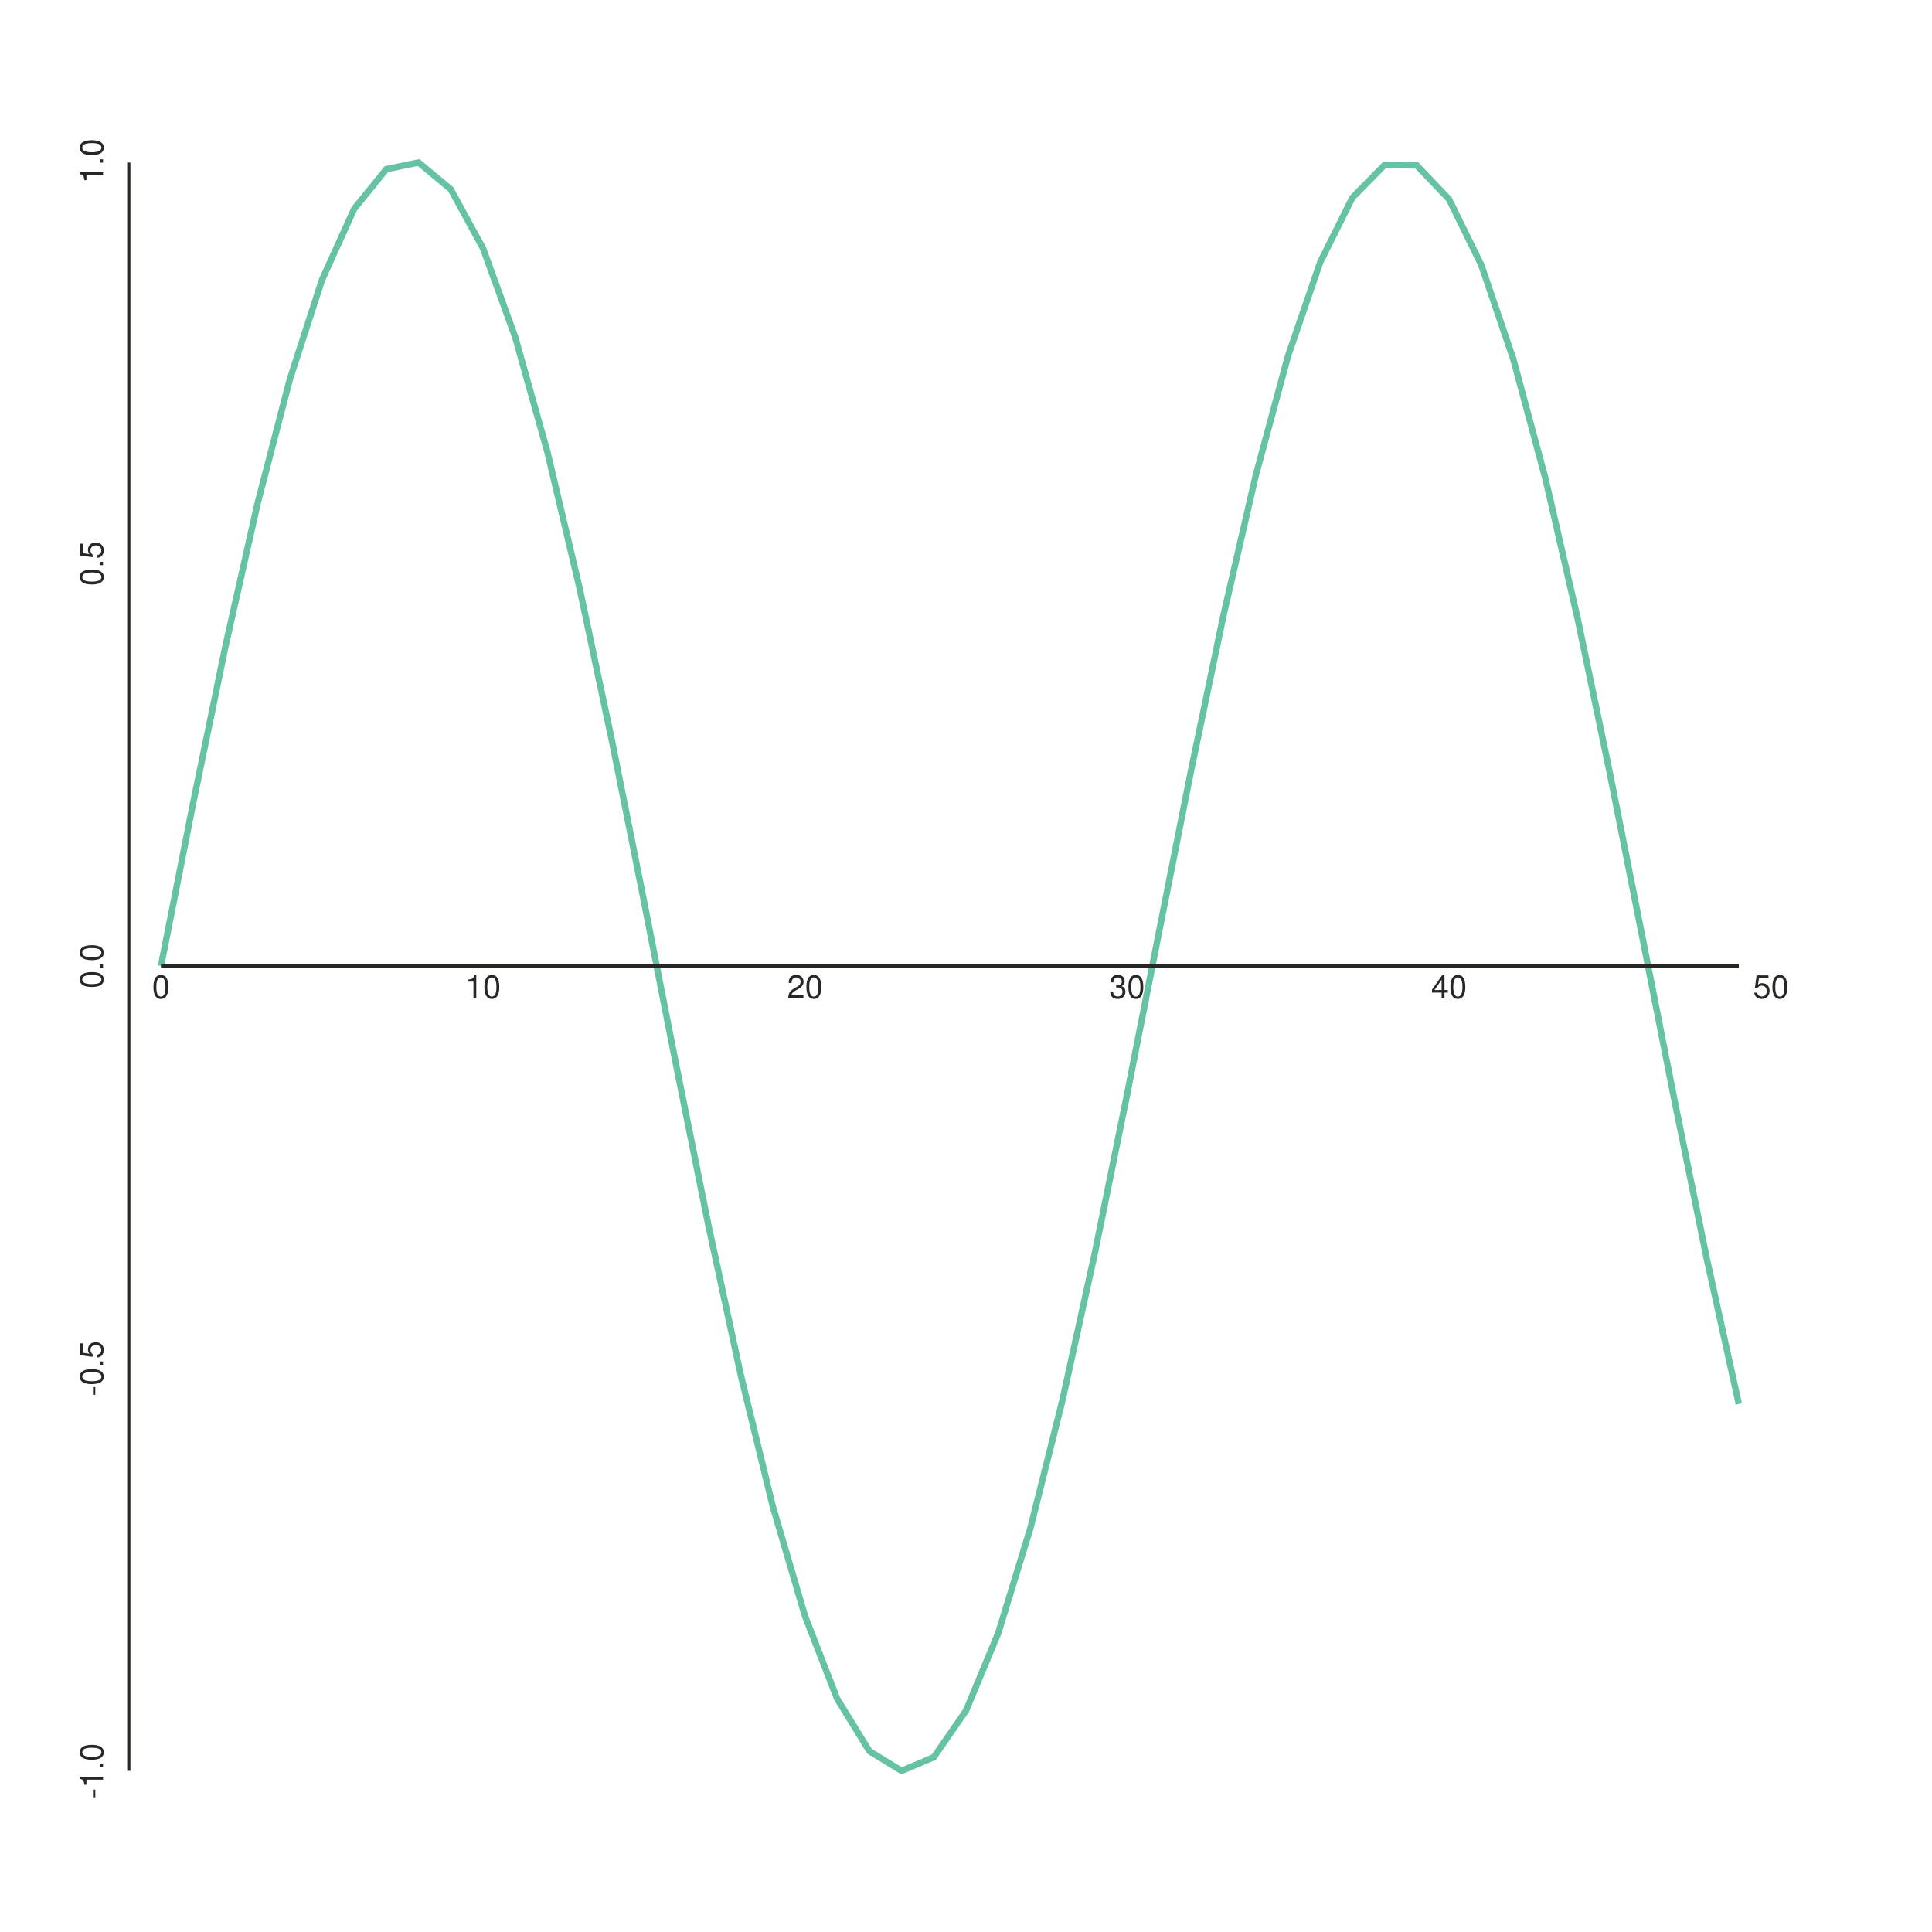
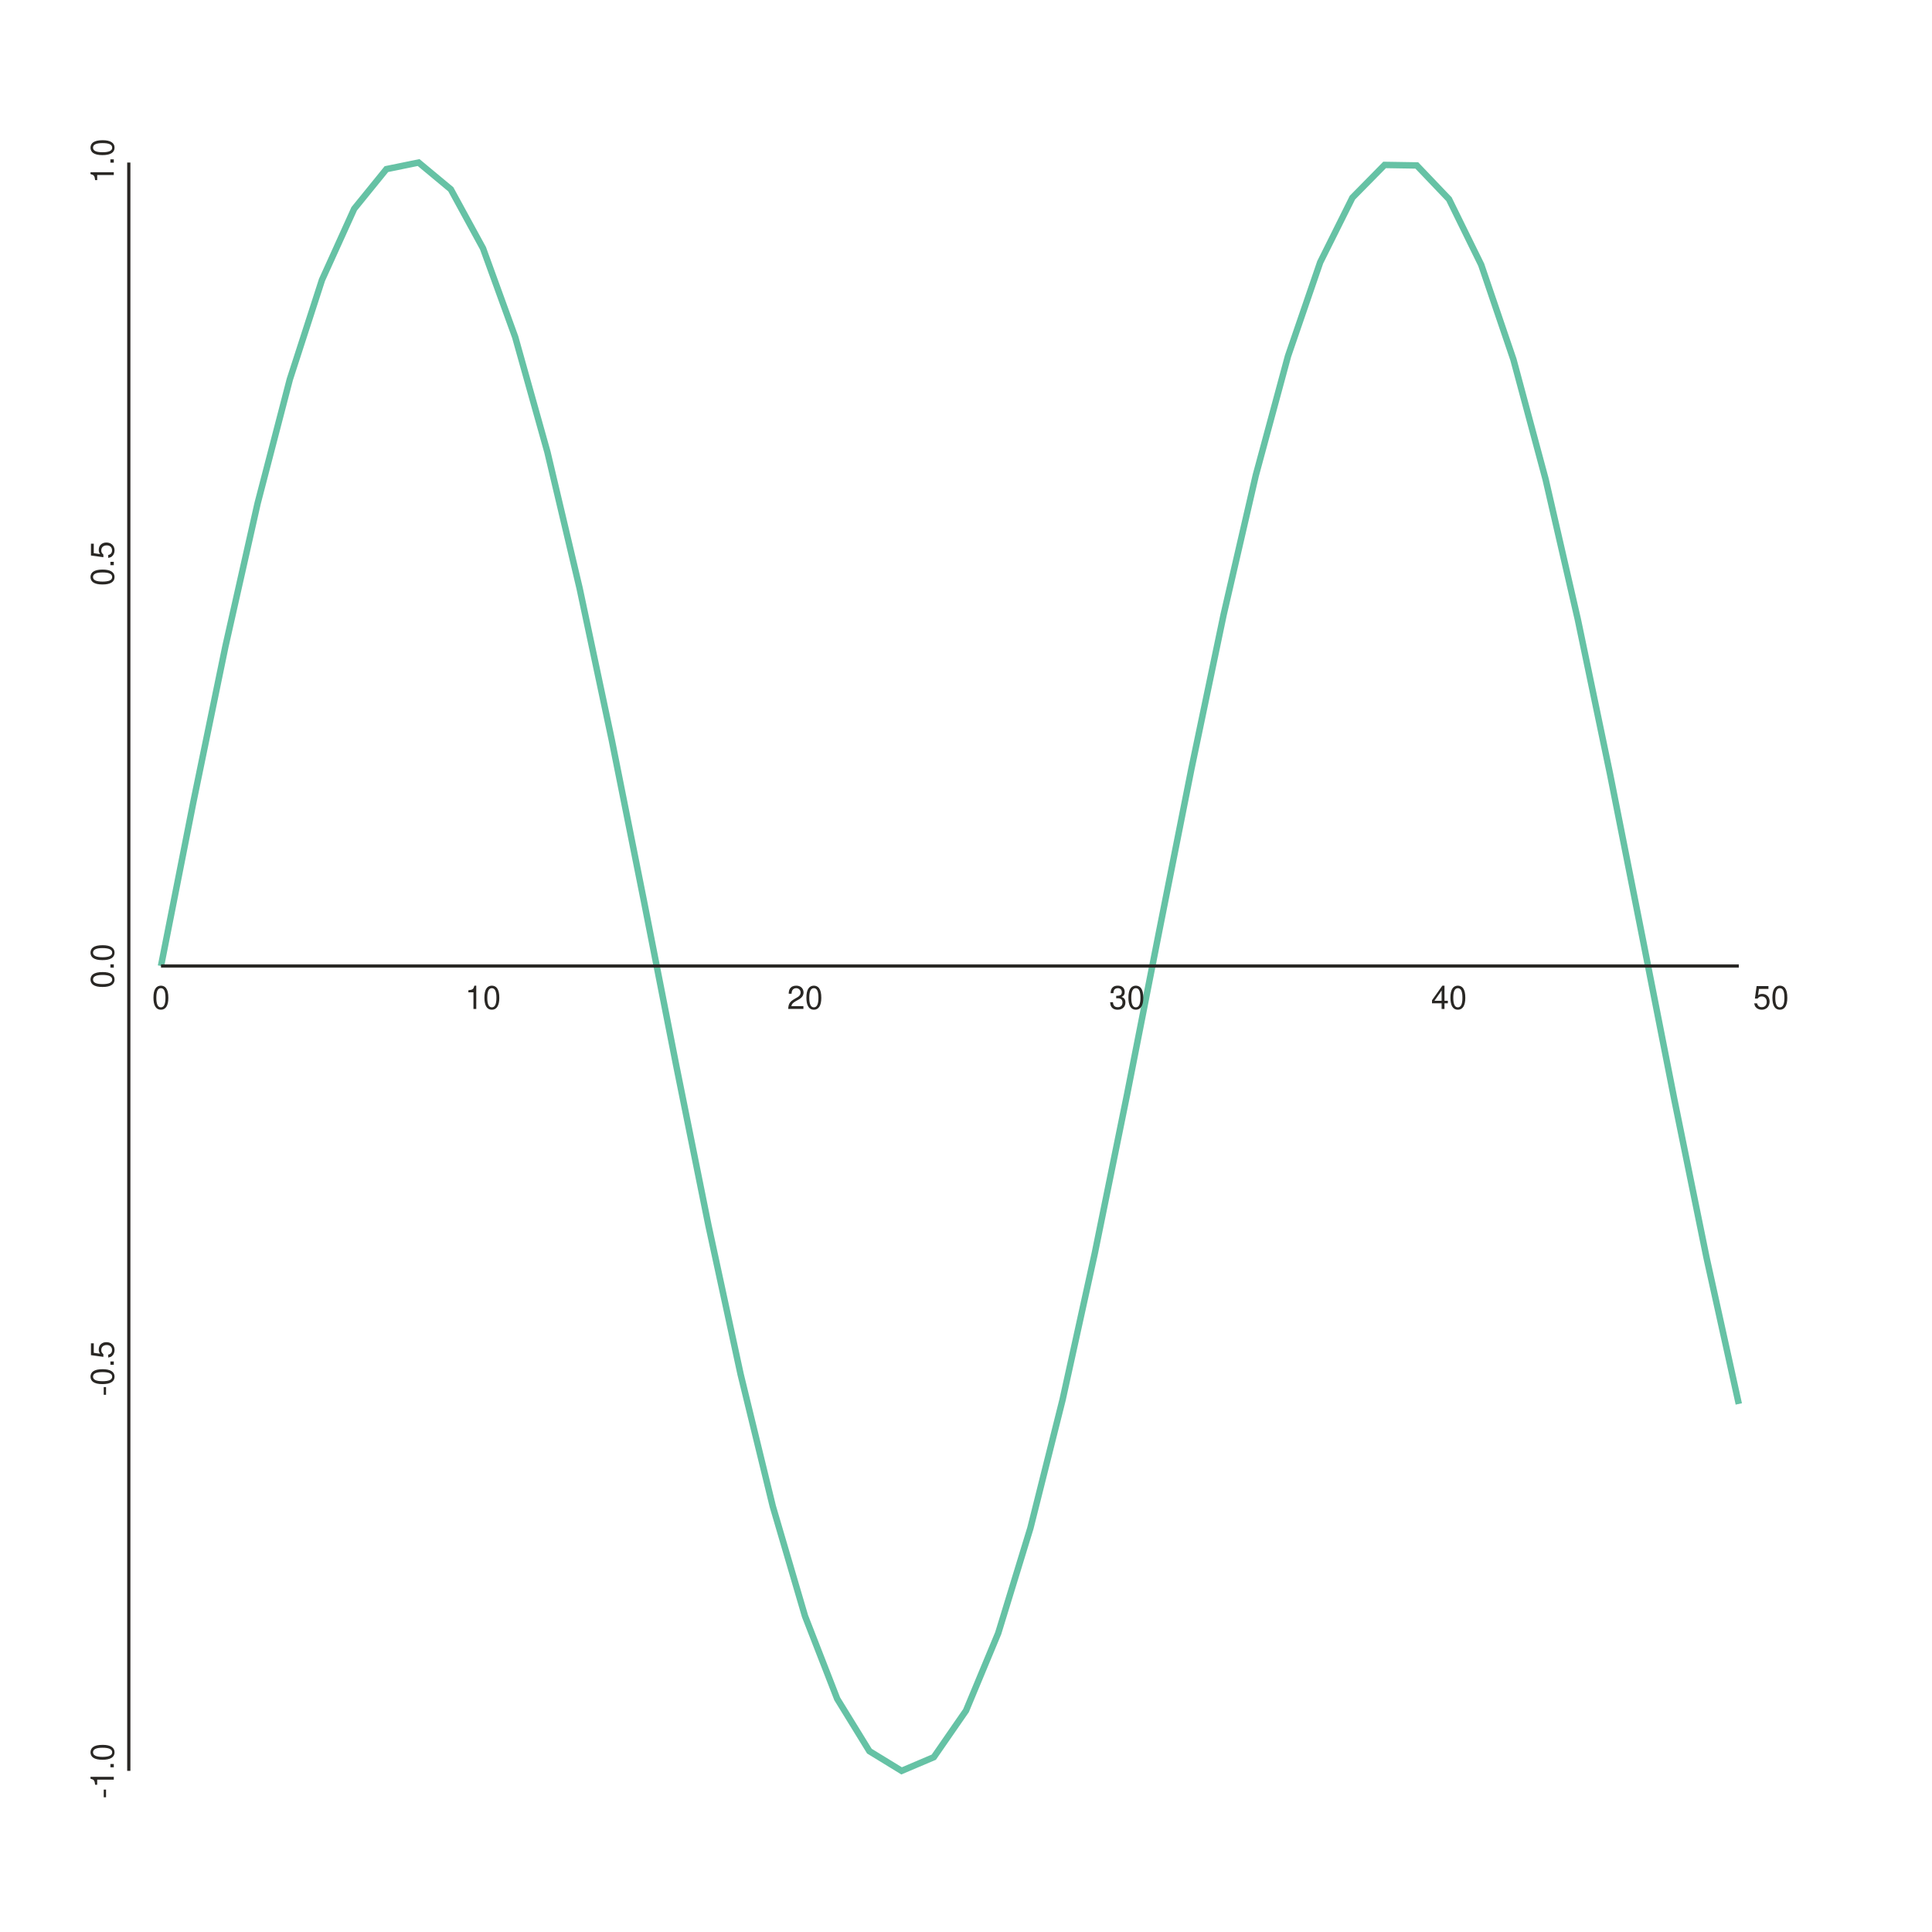
- <svg xmlns="http://www.w3.org/2000/svg" height="600px" id="td143bfbedc104c87acfb18ee619241c3" preserveAspectRatio="xMidYMid meet" style="background-color:transparent;fill:rgb(16.1%,15.3%,14.1%);fill-opacity:1.0;font-family:Helvetica;font-size:12px;opacity:1.0;stroke:rgb(16.1%,15.3%,14.1%);stroke-opacity:1.0;stroke-width:1.0" viewBox="0 0 600 600" width="600px">
-   <g class="toyplot-axes-Cartesian" id="t13690c01e9e24b669df985cc8b99bc7e">
-     <clipPath id="tde2d085139b0494dbcc9ea96282c6048">
+ <svg xmlns="http://www.w3.org/2000/svg" height="600px" id="tad816436cbae4fa0ab2cbbc9d17705fb" preserveAspectRatio="xMidYMid meet" style="background-color:transparent;fill:rgb(16.1%,15.3%,14.1%);fill-opacity:1.0;font-family:Helvetica;font-size:12px;opacity:1.0;stroke:rgb(16.1%,15.3%,14.1%);stroke-opacity:1.0;stroke-width:1.0" viewBox="0 0 600 600" width="600px">
+   <g class="toyplot-axes-Cartesian" id="tf14457df67844651a059448821598a21">
+     <clipPath id="t78ccccb1b74149109121a47e3c3e3cce">
      <rect height="520.0" width="520.0" x="40.0" y="40.0" />
    </clipPath>
-     <g class="toyplot-coordinate-events" clip-path="url(#tde2d085139b0494dbcc9ea96282c6048)" style="cursor:crosshair">
+     <g class="toyplot-coordinate-events" clip-path="url(#t78ccccb1b74149109121a47e3c3e3cce)" style="cursor:crosshair">
      <rect height="520.0" style="pointer-events:all;visibility:hidden" width="520.0" x="40.0" y="40.0" />
-       <g class="toyplot-mark-Plot" id="t6ee6876d90d34c24807ae7def46eb7f4" style="fill:none">
+       <g class="toyplot-mark-Plot" id="t0431189db58d4cdaaeba1bdbb4c7083d" style="fill:none">
        <g class="toyplot-Series">
          <path d="M 50.0 300.0 L 60.0 249.333 L 70.0 200.769 L 80.0 156.323 L 90.0 117.841 L 100.0 86.92 L 110.0 64.842 L 120 52.524 L 130.0 50.478 L 140.0 58.788 L 150.0 77.11 L 160.0 104.683 L 170.0 140.362 L 180.0 182.668 L 190 229.843 L 200.0 279.93 L 210.0 330.85 L 220.0 380.489 L 230.0 426.788 L 240.0 467.824 L 250.0 501.895 L 260.0 527.587 L 270.0 543.832 L 280.0 549.957 L 290.0 545.708 L 300.0 531.26 L 310.0 507.214 L 320.0 474.568 L 330 434.676 L 340.0 389.195 L 350.0 340.011 L 360.0 289.167 L 370.0 238.772 L 380.0 190.919 L 390.0 147.593 L 400.0 110.593 L 410.0 81.454 L 420.0 61.386 L 430.0 51.221 L 440.0 51.382 L 450.0 61.862 L 460.0 82.226 L 470.0 111.628 L 480.0 148.849 L 490.0 192.344 L 500.0 240.306 L 510.0 290.746 L 520.0 341.571 L 530.0 390.67 L 540.0 436.005" style="stroke:rgb(40%,76.1%,64.7%);stroke-opacity:1.0;stroke-width:2.0" />
        </g>
      </g>
    </g>
    <g class="toyplot-coordinates" style="visibility:hidden">
      <rect height="14.0" style="fill:rgb(100%,100%,100%);fill-opacity:1.0;opacity:0.75;stroke:none" width="90.0" x="450.0" y="60.0" />
      <text style="alignment-baseline:middle;font-size:10px;font-weight:normal;stroke:none;text-anchor:middle" x="495.0" y="67.0" />
    </g>
-     <g class="toyplot-axes-Axis" id="tb979cb908a8d40a8b2c74e12f495bb73" transform="translate(50.0,300.0) rotate(0.0) translate(0,0)">
+     <g class="toyplot-axes-Axis" id="te481b6b529004079acb090f478811257" transform="translate(50.0,300.0) rotate(0.0) translate(0,0)">
      <line style="" x1="0" x2="490.0" y1="0" y2="0" />
      <g>
-         <text style="alignment-baseline:middle;baseline-shift:-100%;font-size:10px;font-weight:normal;stroke:none;text-anchor:middle" transform="translate(0.0,0) rotate(0)" x="0" y="0">0</text>
-         <text style="alignment-baseline:middle;baseline-shift:-100%;font-size:10px;font-weight:normal;stroke:none;text-anchor:middle" transform="translate(100.0,0) rotate(0)" x="0" y="0">10</text>
-         <text style="alignment-baseline:middle;baseline-shift:-100%;font-size:10px;font-weight:normal;stroke:none;text-anchor:middle" transform="translate(200.0,0) rotate(0)" x="0" y="0">20</text>
-         <text style="alignment-baseline:middle;baseline-shift:-100%;font-size:10px;font-weight:normal;stroke:none;text-anchor:middle" transform="translate(300.0,0) rotate(0)" x="0" y="0">30</text>
-         <text style="alignment-baseline:middle;baseline-shift:-100%;font-size:10px;font-weight:normal;stroke:none;text-anchor:middle" transform="translate(400.0,0) rotate(0)" x="0" y="0">40</text>
-         <text style="alignment-baseline:middle;baseline-shift:-100%;font-size:10px;font-weight:normal;stroke:none;text-anchor:middle" transform="translate(500.0,0) rotate(0)" x="0" y="0">50</text>
+         <text style="dominant-baseline:middle;font-size:10px;font-weight:normal;stroke:none;text-anchor:middle" transform="translate(0.0,0)translate(0,10.0)">
+           <tspan dominant-baseline="inherit">0</tspan>
+         </text>
+         <text style="dominant-baseline:middle;font-size:10px;font-weight:normal;stroke:none;text-anchor:middle" transform="translate(100.0,0)translate(0,10.0)">
+           <tspan dominant-baseline="inherit">10</tspan>
+         </text>
+         <text style="dominant-baseline:middle;font-size:10px;font-weight:normal;stroke:none;text-anchor:middle" transform="translate(200.0,0)translate(0,10.0)">
+           <tspan dominant-baseline="inherit">20</tspan>
+         </text>
+         <text style="dominant-baseline:middle;font-size:10px;font-weight:normal;stroke:none;text-anchor:middle" transform="translate(300.0,0)translate(0,10.0)">
+           <tspan dominant-baseline="inherit">30</tspan>
+         </text>
+         <text style="dominant-baseline:middle;font-size:10px;font-weight:normal;stroke:none;text-anchor:middle" transform="translate(400.0,0)translate(0,10.0)">
+           <tspan dominant-baseline="inherit">40</tspan>
+         </text>
+         <text style="dominant-baseline:middle;font-size:10px;font-weight:normal;stroke:none;text-anchor:middle" transform="translate(500.0,0)translate(0,10.0)">
+           <tspan dominant-baseline="inherit">50</tspan>
+         </text>
      </g>
    </g>
-     <g class="toyplot-axes-Axis" id="t2f09433b004047cf8a3dfed944a6b978" transform="translate(50.0,550.0) rotate(-90.0) translate(0,-10.0)">
+     <g class="toyplot-axes-Axis" id="tc0a14daa0eaf463993e221c4434fc915" transform="translate(50.0,550.0) rotate(-90.0) translate(0,-10.0)">
      <line style="" x1="0.043" x2="499.522" y1="0" y2="0" />
      <g>
-         <text style="alignment-baseline:middle;baseline-shift:80%;font-size:10px;font-weight:normal;stroke:none;text-anchor:middle" transform="translate(0.0,0) rotate(0)" x="0" y="0">-1.0</text>
-         <text style="alignment-baseline:middle;baseline-shift:80%;font-size:10px;font-weight:normal;stroke:none;text-anchor:middle" transform="translate(125.0,0) rotate(0)" x="0" y="0">-0.5</text>
-         <text style="alignment-baseline:middle;baseline-shift:80%;font-size:10px;font-weight:normal;stroke:none;text-anchor:middle" transform="translate(250.0,0) rotate(0)" x="0" y="0">0.0</text>
-         <text style="alignment-baseline:middle;baseline-shift:80%;font-size:10px;font-weight:normal;stroke:none;text-anchor:middle" transform="translate(375.0,0) rotate(0)" x="0" y="0">0.5</text>
-         <text style="alignment-baseline:middle;baseline-shift:80%;font-size:10px;font-weight:normal;stroke:none;text-anchor:middle" transform="translate(500.0,0) rotate(0)" x="0" y="0">1.0</text>
+         <text style="dominant-baseline:middle;font-size:10px;font-weight:normal;stroke:none;text-anchor:middle" transform="translate(0.0,0)translate(0,-8.0)">
+           <tspan dominant-baseline="inherit">-1.0</tspan>
+         </text>
+         <text style="dominant-baseline:middle;font-size:10px;font-weight:normal;stroke:none;text-anchor:middle" transform="translate(125.0,0)translate(0,-8.0)">
+           <tspan dominant-baseline="inherit">-0.5</tspan>
+         </text>
+         <text style="dominant-baseline:middle;font-size:10px;font-weight:normal;stroke:none;text-anchor:middle" transform="translate(250.0,0)translate(0,-8.0)">
+           <tspan dominant-baseline="inherit">0.0</tspan>
+         </text>
+         <text style="dominant-baseline:middle;font-size:10px;font-weight:normal;stroke:none;text-anchor:middle" transform="translate(375.0,0)translate(0,-8.0)">
+           <tspan dominant-baseline="inherit">0.5</tspan>
+         </text>
+         <text style="dominant-baseline:middle;font-size:10px;font-weight:normal;stroke:none;text-anchor:middle" transform="translate(500.0,0)translate(0,-8.0)">
+           <tspan dominant-baseline="inherit">1.0</tspan>
+         </text>
      </g>
    </g>
  </g>
</svg>
